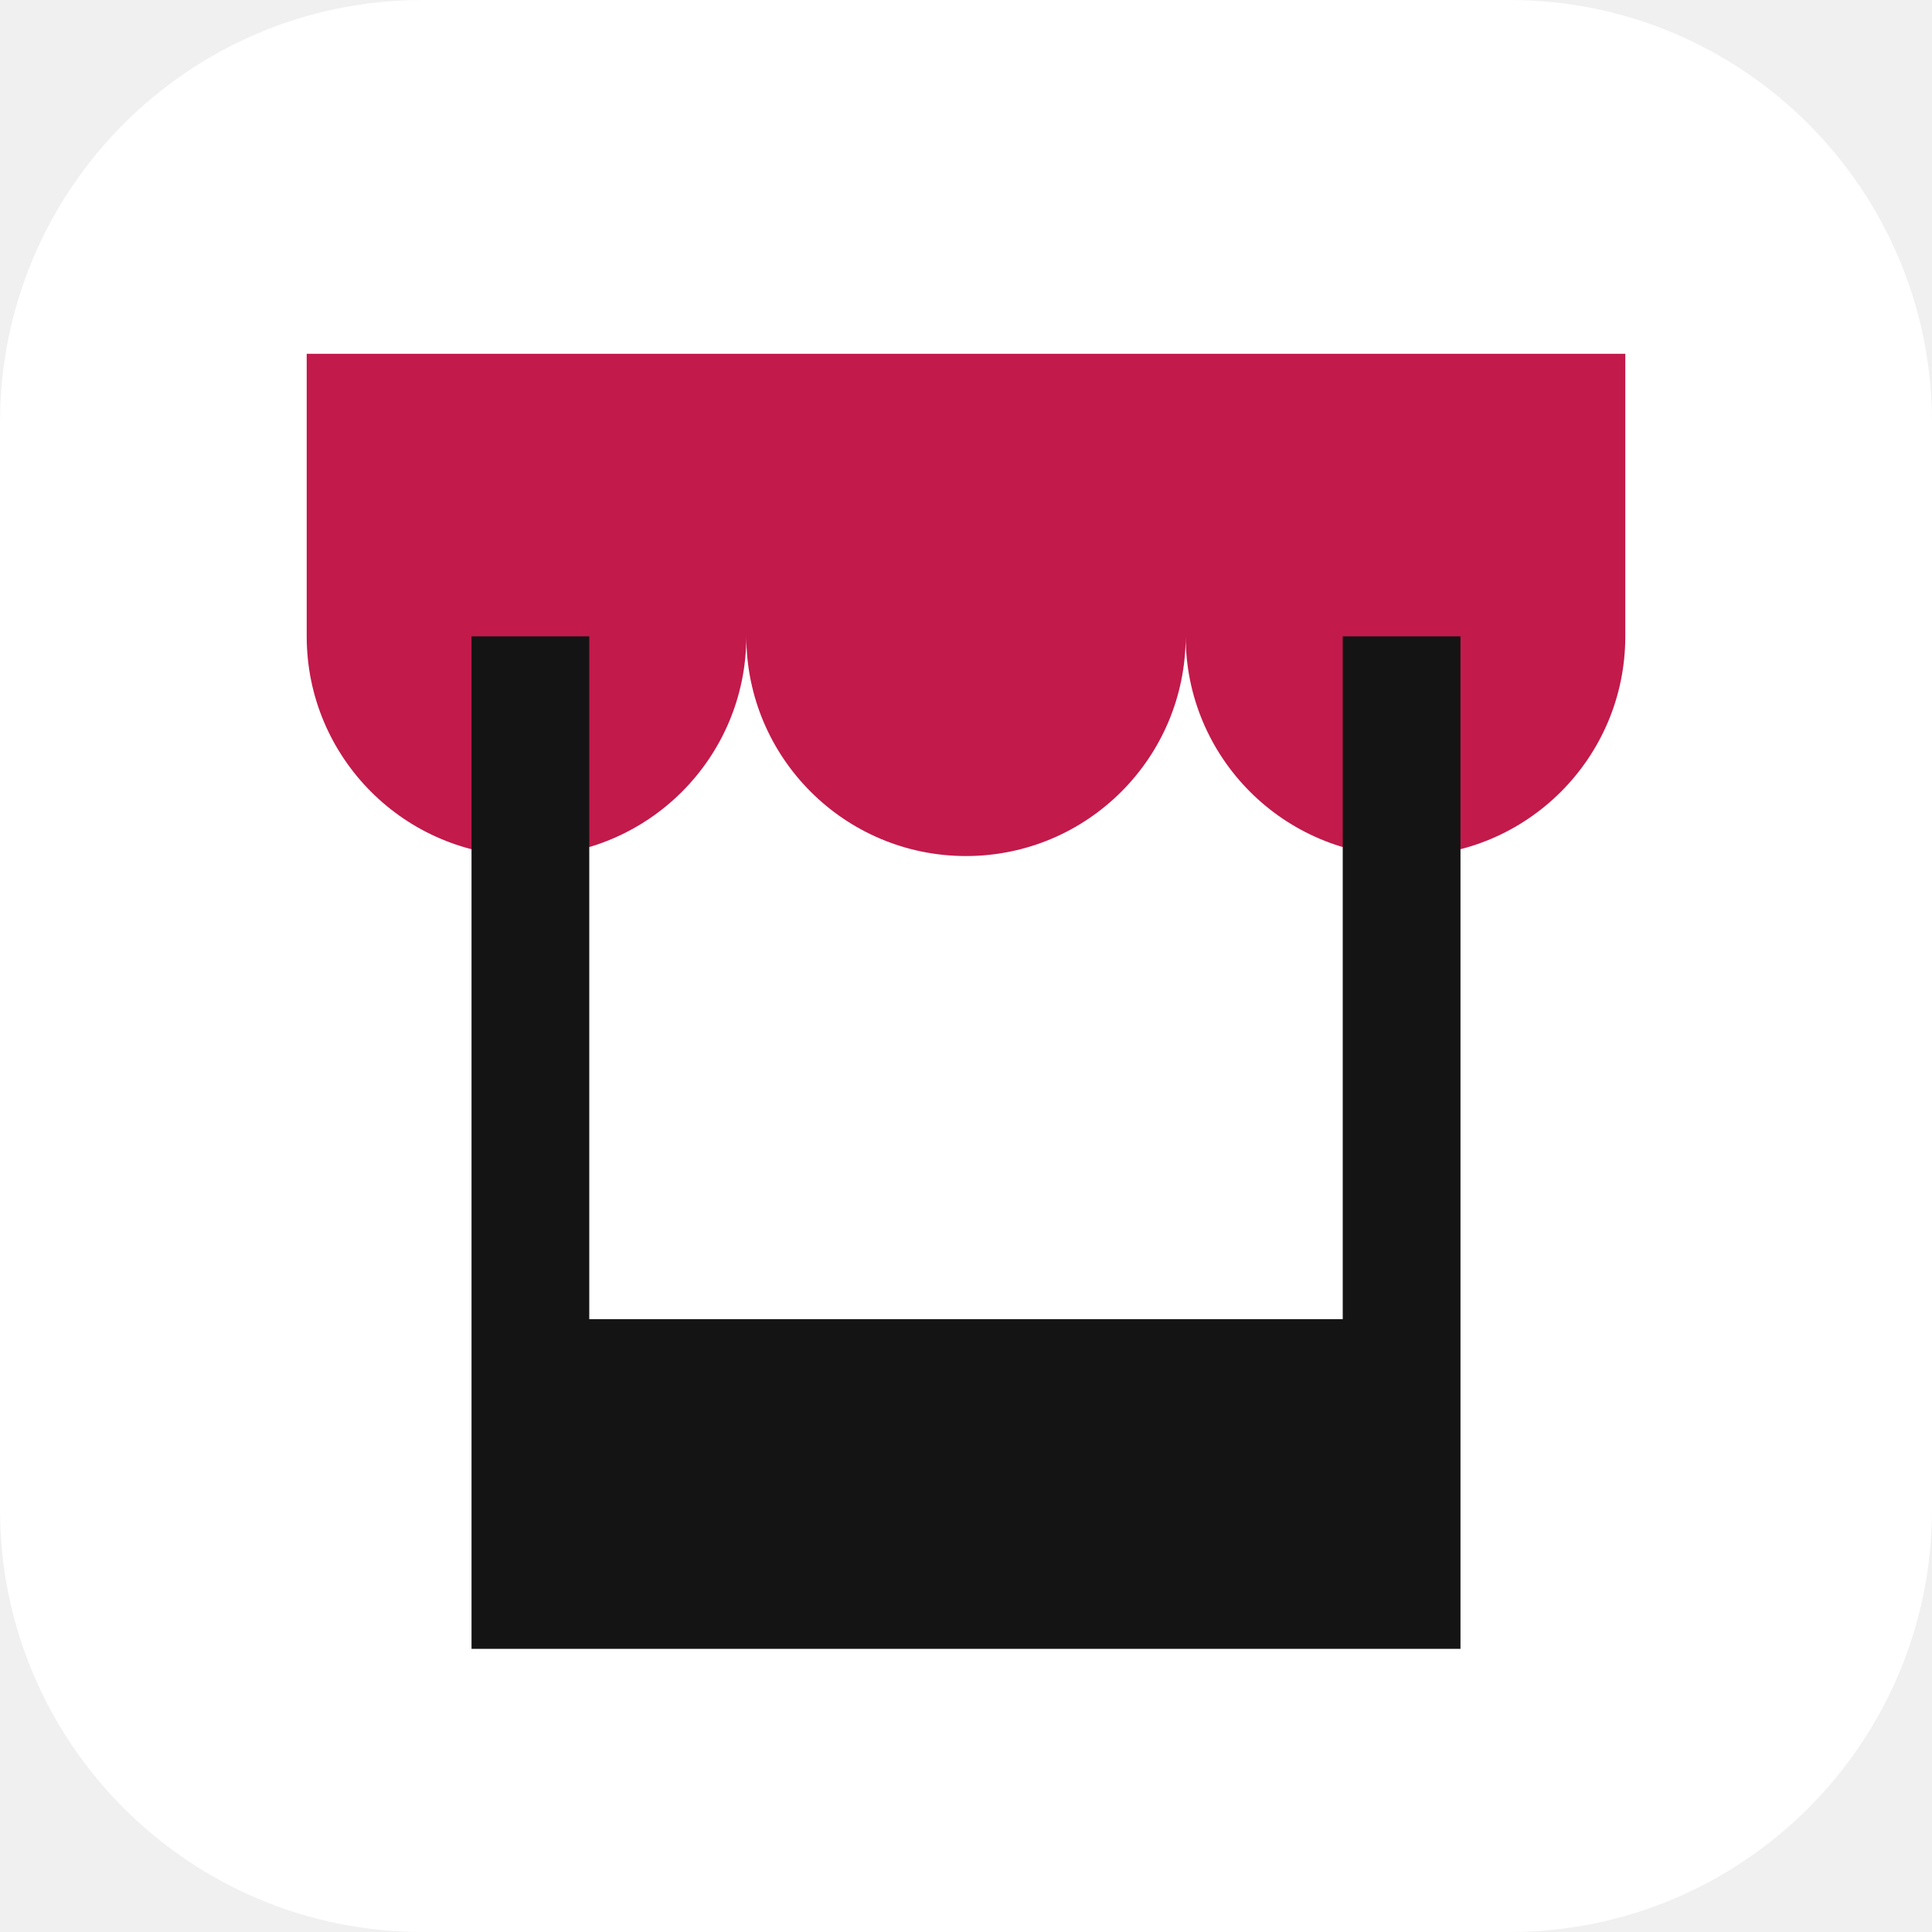
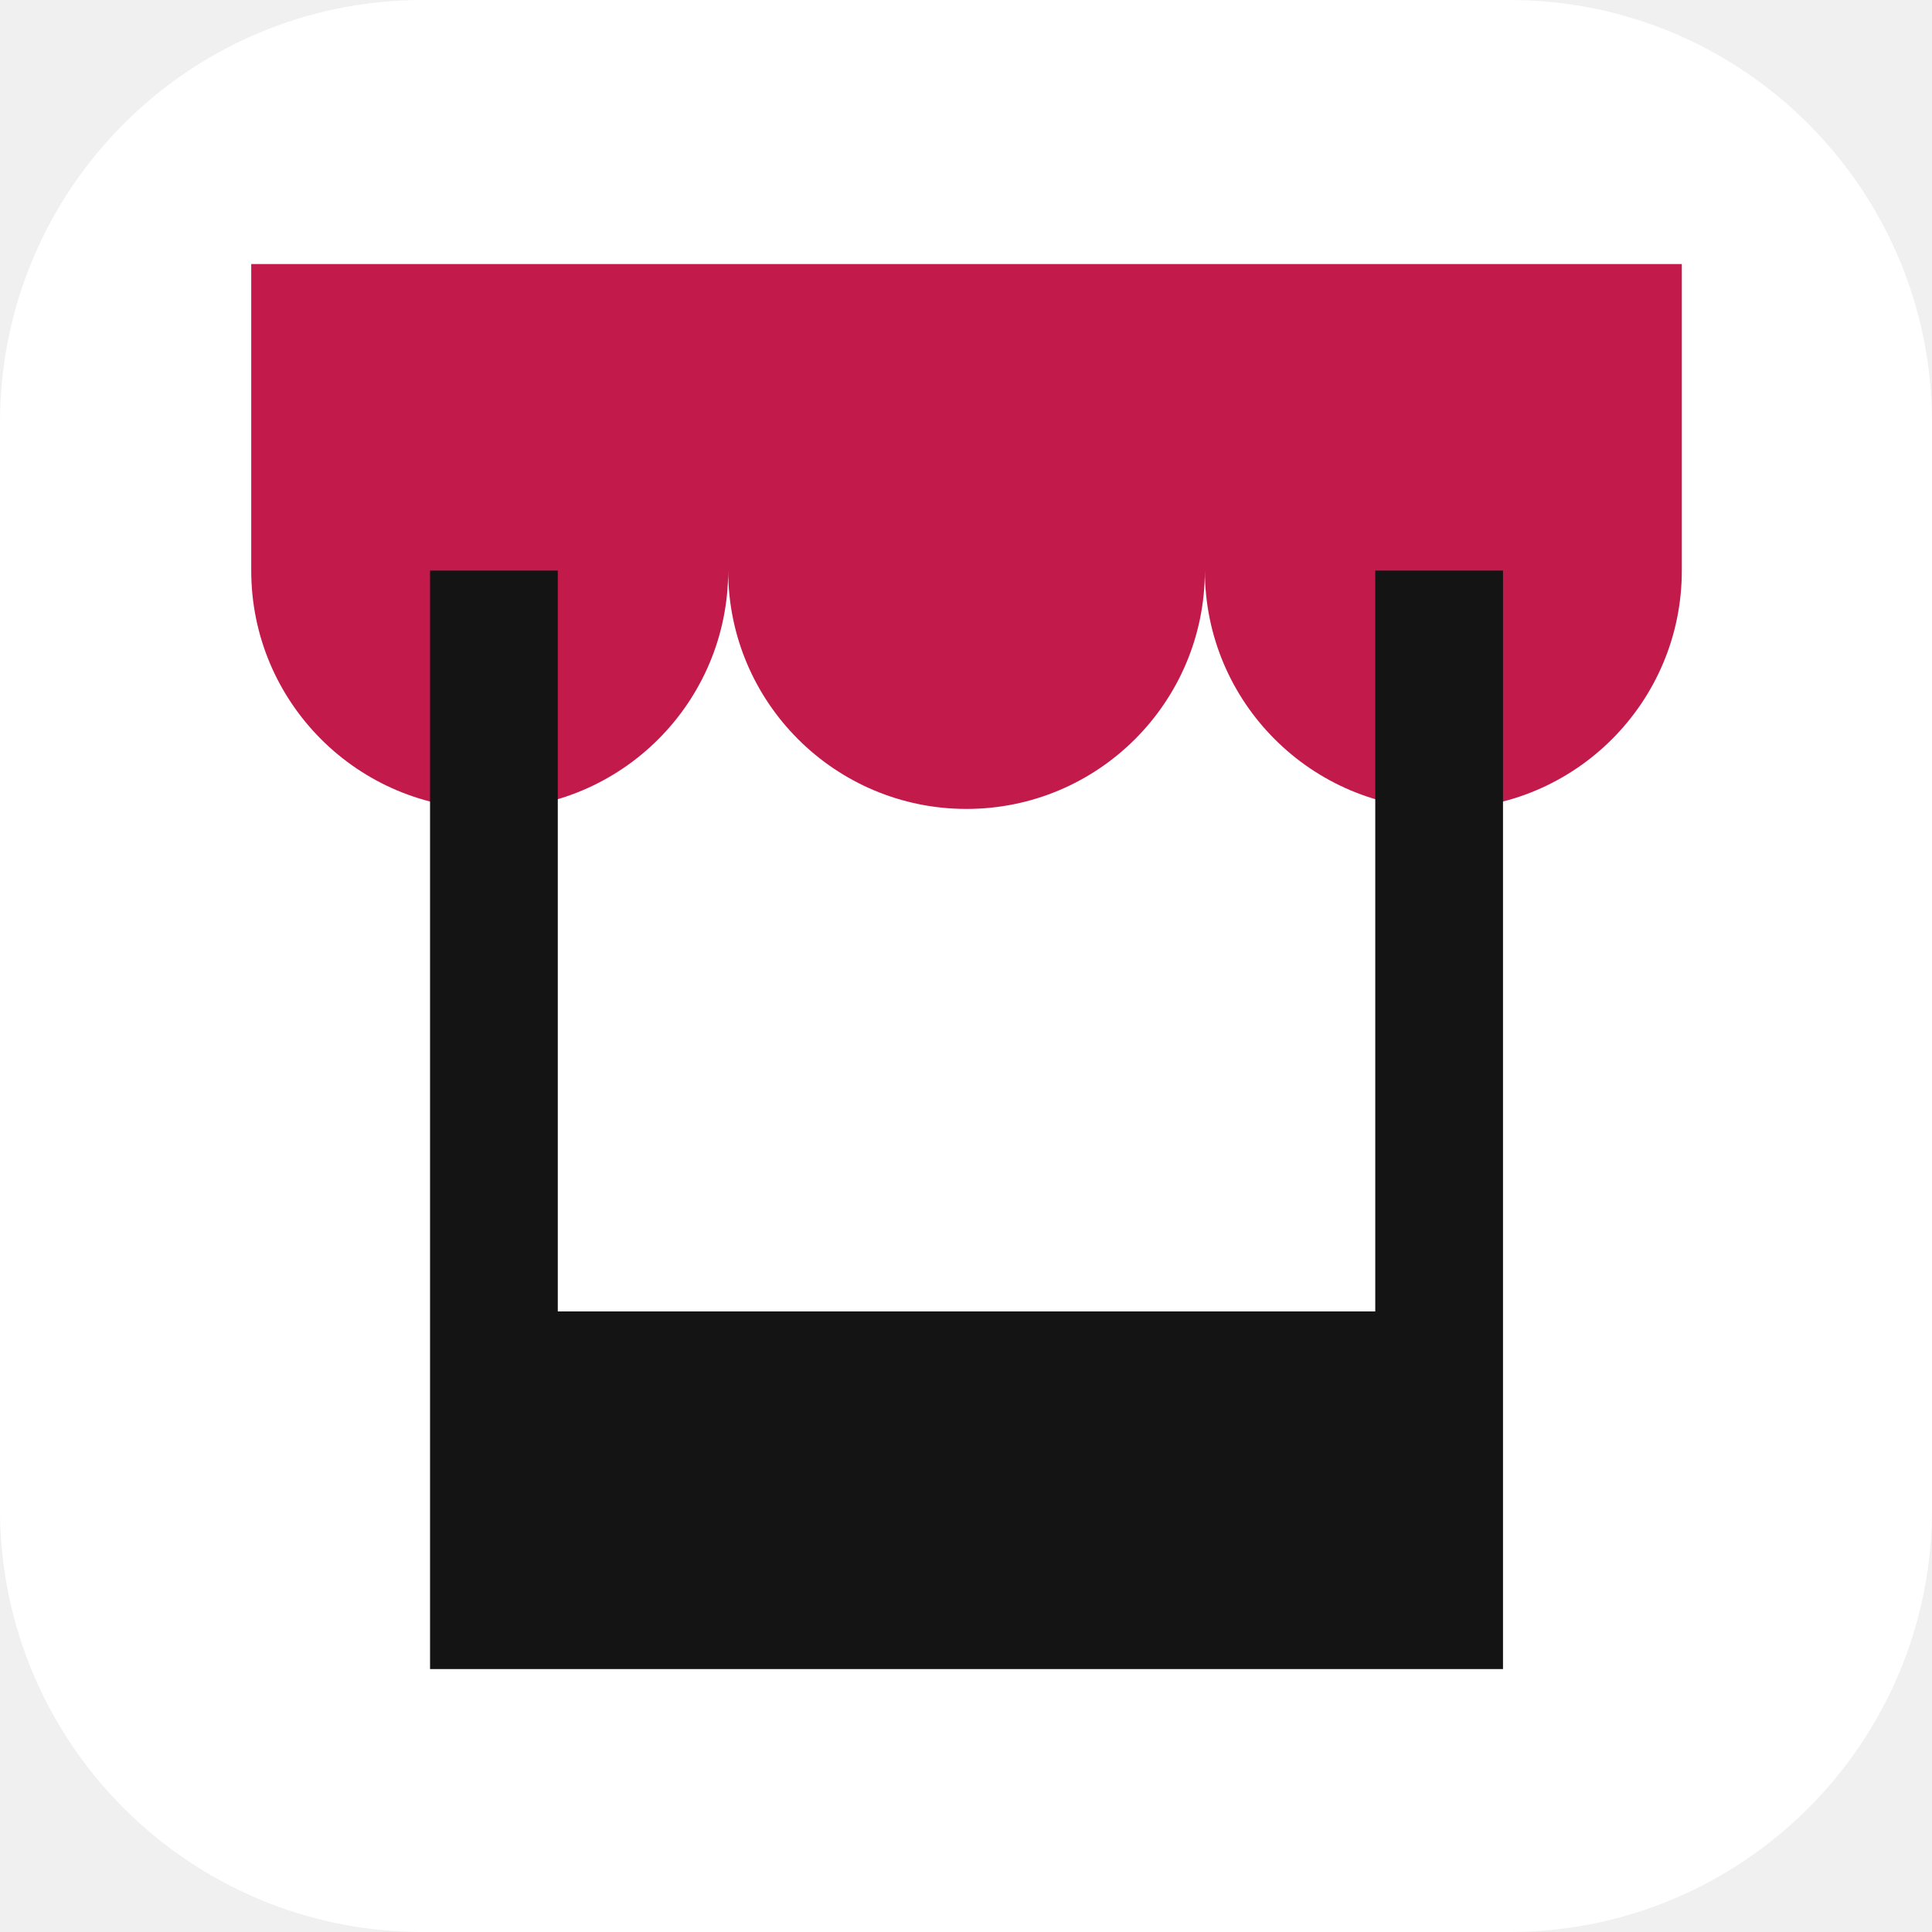
<svg xmlns="http://www.w3.org/2000/svg" viewBox="0 0 512 512">
  <rect width="512" height="512" rx="112" fill="#ffffff" />
-   <g transform="translate(56.32 56.32) scale(6.24)">
+   <g transform="translate(39.5 29.35) scale(6.77)">
    <path fill="#c21a4b" d="M4 6H60V18A9.33 9.33 0 0 1 41.33 18A9.33 9.33 0 0 1 22.67 18A9.33 9.33 0 0 1 4 18Z" />
    <path fill="#141414" fill-rule="evenodd" d="M11 18H53V61H11Z M16 18V47H48V18Z" />
  </g>
</svg>
